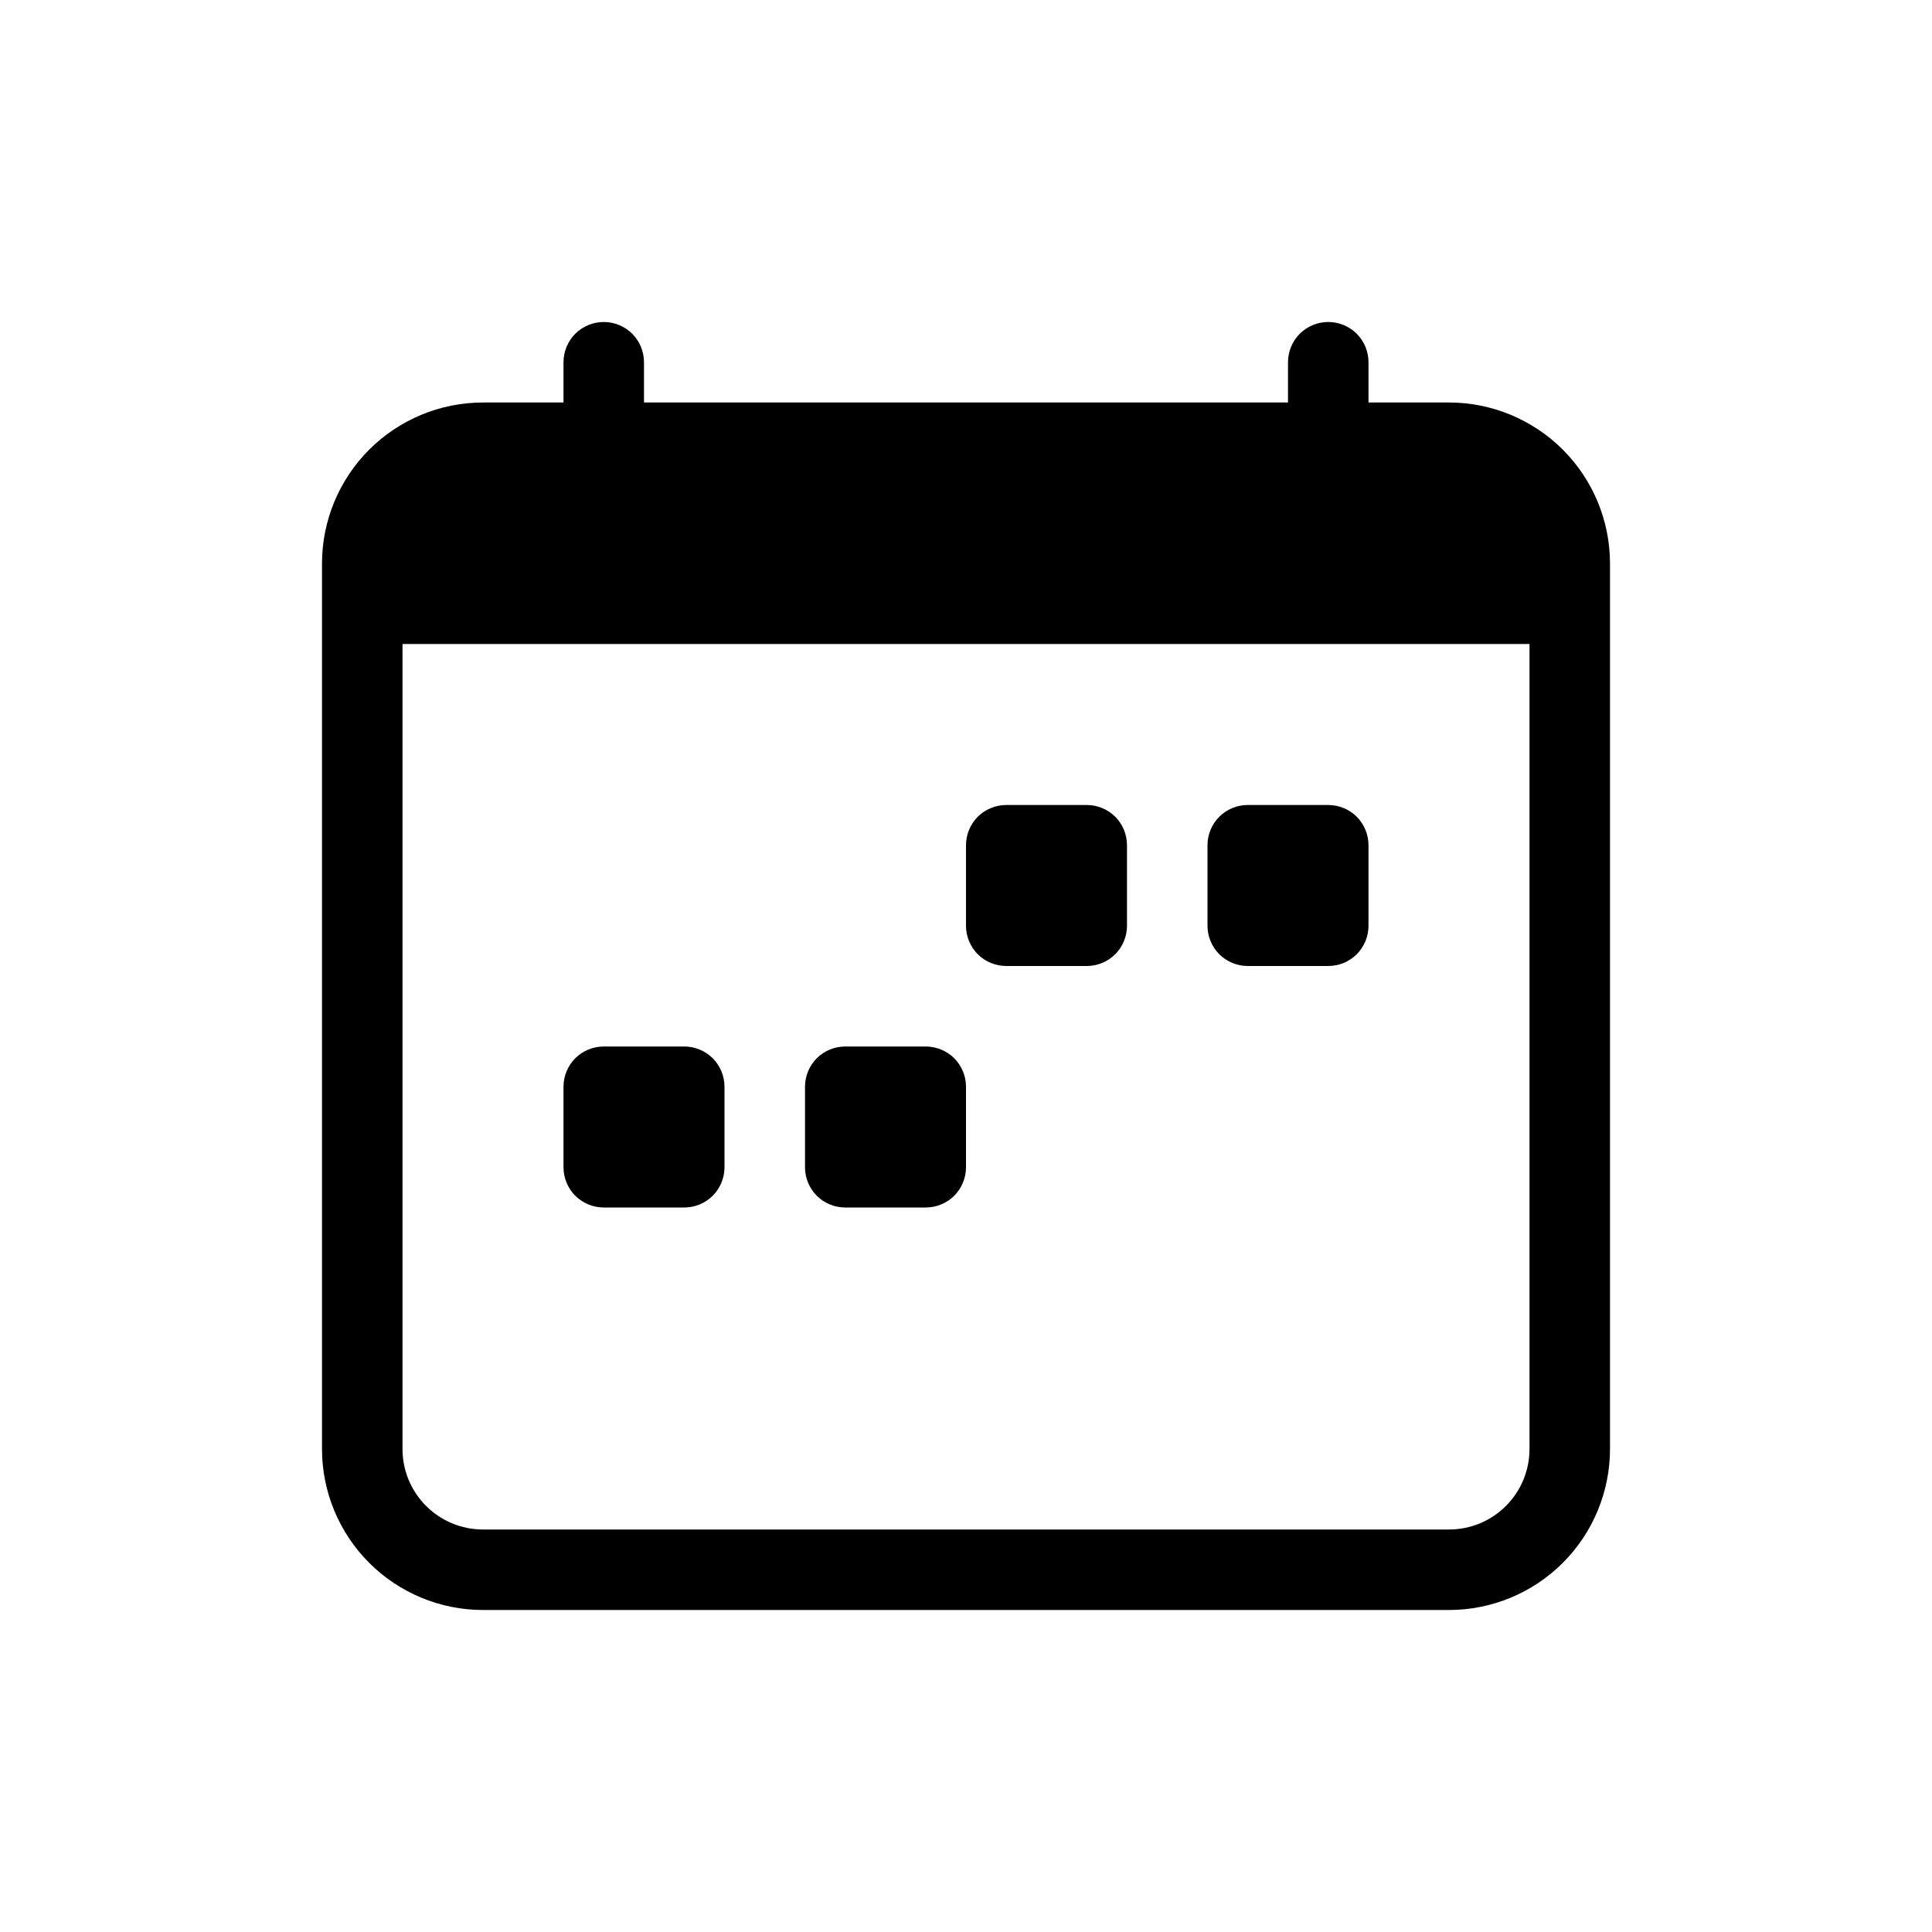
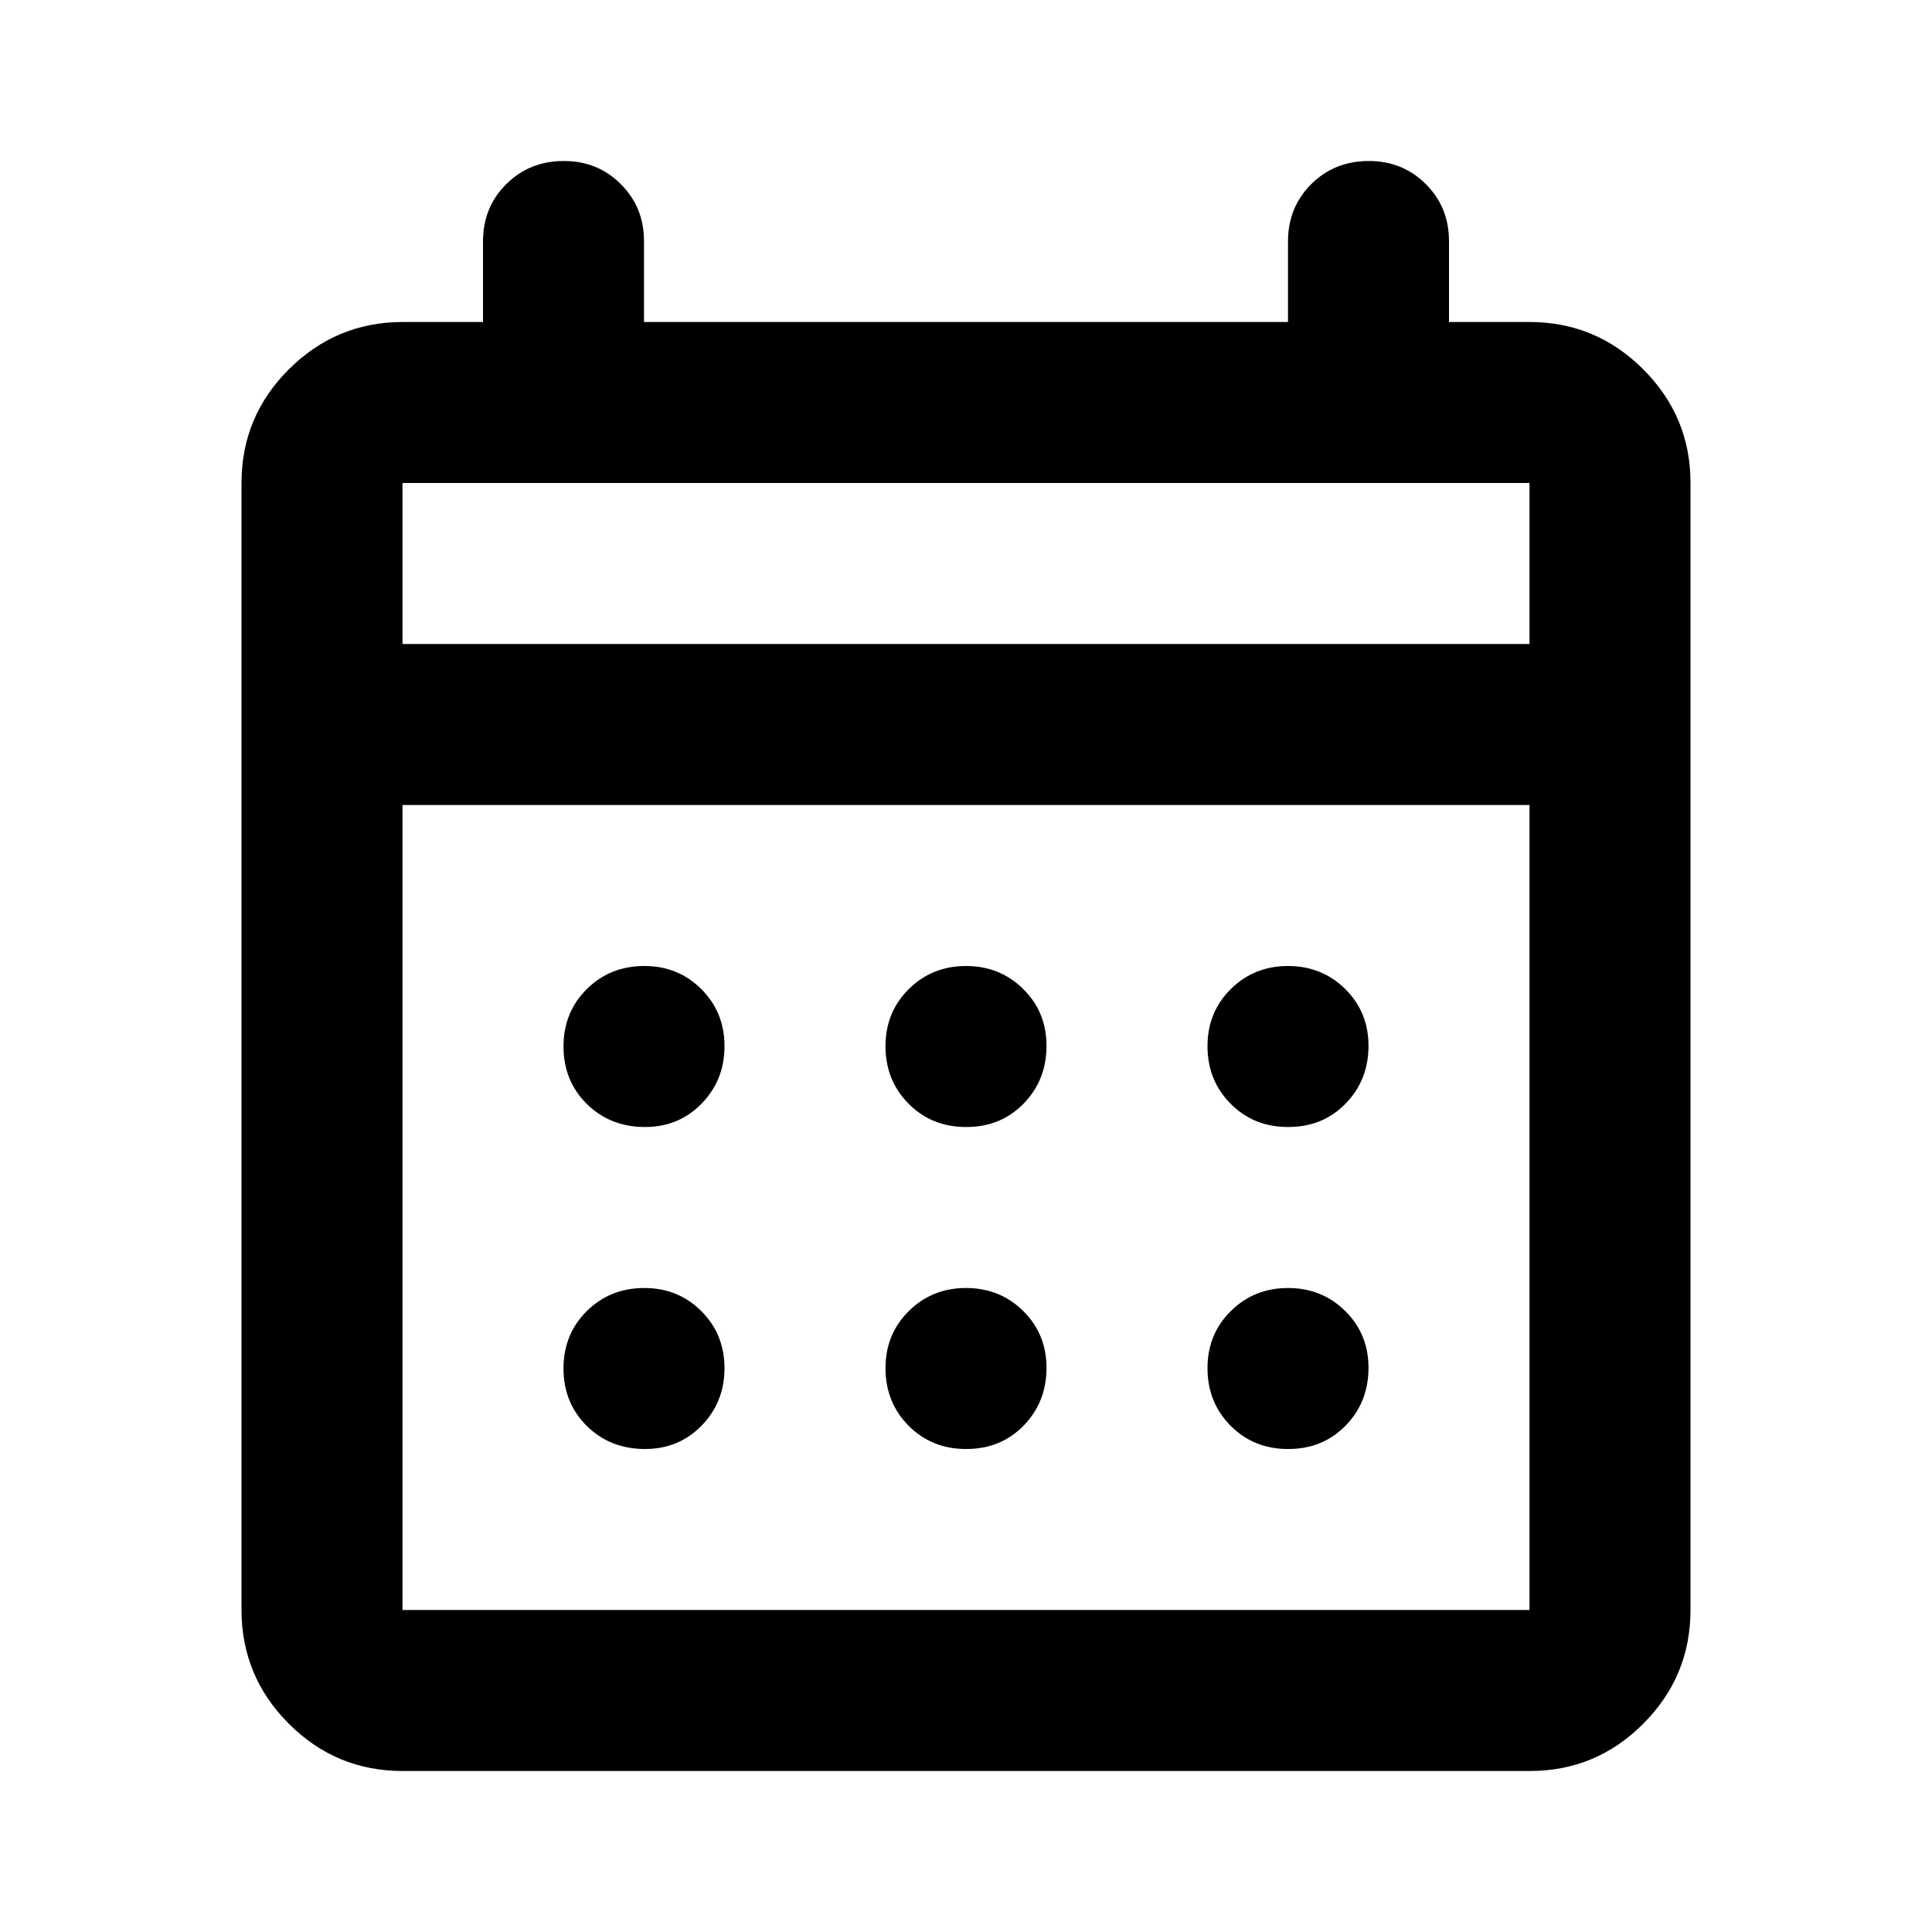
- <svg xmlns="http://www.w3.org/2000/svg" viewBox="0 0 24 24" fill="currentColor">
-   <path d="M15 10.5C15 10.367 15.053 10.24 15.146 10.146C15.24 10.053 15.367 10 15.5 10H16.5C16.633 10 16.76 10.053 16.854 10.146C16.947 10.24 17 10.367 17 10.5V11.5C17 11.633 16.947 11.76 16.854 11.854C16.76 11.947 16.633 12 16.5 12H15.5C15.367 12 15.24 11.947 15.146 11.854C15.053 11.76 15 11.633 15 11.5V10.5ZM12 10.5C12 10.367 12.053 10.24 12.146 10.146C12.24 10.053 12.367 10 12.5 10H13.5C13.633 10 13.76 10.053 13.854 10.146C13.947 10.24 14 10.367 14 10.5V11.5C14 11.633 13.947 11.76 13.854 11.854C13.76 11.947 13.633 12 13.5 12H12.5C12.367 12 12.24 11.947 12.146 11.854C12.053 11.76 12 11.633 12 11.5V10.5ZM7 13.5C7 13.367 7.053 13.24 7.146 13.146C7.24 13.053 7.367 13 7.5 13H8.5C8.633 13 8.76 13.053 8.854 13.146C8.947 13.24 9 13.367 9 13.5V14.5C9 14.633 8.947 14.76 8.854 14.854C8.76 14.947 8.633 15 8.5 15H7.5C7.367 15 7.24 14.947 7.146 14.854C7.053 14.76 7 14.633 7 14.5V13.5ZM10 13.5C10 13.367 10.053 13.24 10.146 13.146C10.24 13.053 10.367 13 10.5 13H11.5C11.633 13 11.76 13.053 11.854 13.146C11.947 13.24 12 13.367 12 13.5V14.5C12 14.633 11.947 14.76 11.854 14.854C11.76 14.947 11.633 15 11.5 15H10.5C10.367 15 10.24 14.947 10.146 14.854C10.053 14.76 10 14.633 10 14.5V13.5Z" fill="currentColor" />
-   <path d="M7.5 4C7.633 4 7.76 4.053 7.854 4.146C7.947 4.24 8 4.367 8 4.5V5H16V4.5C16 4.367 16.053 4.24 16.146 4.146C16.24 4.053 16.367 4 16.5 4C16.633 4 16.76 4.053 16.854 4.146C16.947 4.24 17 4.367 17 4.5V5H18C18.53 5 19.039 5.211 19.414 5.586C19.789 5.961 20 6.47 20 7V18C20 18.53 19.789 19.039 19.414 19.414C19.039 19.789 18.53 20 18 20H6C5.47 20 4.961 19.789 4.586 19.414C4.211 19.039 4 18.53 4 18V7C4 6.47 4.211 5.961 4.586 5.586C4.961 5.211 5.47 5 6 5H7V4.5C7 4.367 7.053 4.24 7.146 4.146C7.24 4.053 7.367 4 7.5 4ZM5 8V18C5 18.265 5.105 18.52 5.293 18.707C5.48 18.895 5.735 19 6 19H18C18.265 19 18.52 18.895 18.707 18.707C18.895 18.52 19 18.265 19 18V8H5Z" fill="currentColor" />
+ <svg xmlns="http://www.w3.org/2000/svg" viewBox="0 0 24 24" fill="none">
+   <path d="M5 22C4.45 22 3.979 21.804 3.588 21.413C3.197 21.022 3.001 20.551 3 20V6C3 5.45 3.196 4.979 3.588 4.588C3.98 4.197 4.451 4.001 5 4H6V3C6 2.717 6.096 2.479 6.288 2.288C6.48 2.097 6.717 2.001 7 2C7.283 1.999 7.52 2.095 7.713 2.288C7.906 2.481 8.001 2.718 8 3V4H16V3C16 2.717 16.096 2.479 16.288 2.288C16.48 2.097 16.717 2.001 17 2C17.283 1.999 17.52 2.095 17.713 2.288C17.906 2.481 18.001 2.718 18 3V4H19C19.55 4 20.021 4.196 20.413 4.588C20.805 4.98 21.001 5.451 21 6V20C21 20.55 20.804 21.021 20.413 21.413C20.022 21.805 19.551 22.001 19 22H5ZM5 20H19V10H5V20ZM5 8H19V6H5V8ZM12 14C11.717 14 11.479 13.904 11.288 13.712C11.097 13.52 11.001 13.283 11 13C10.999 12.717 11.095 12.48 11.288 12.288C11.481 12.096 11.718 12 12 12C12.282 12 12.52 12.096 12.713 12.288C12.906 12.48 13.002 12.717 13 13C12.998 13.283 12.902 13.52 12.712 13.713C12.522 13.906 12.285 14.001 12 14ZM7.288 13.712C7.096 13.521 7 13.284 7 13C7 12.716 7.096 12.479 7.288 12.288C7.48 12.097 7.717 12.001 8 12C8.283 11.999 8.52 12.095 8.713 12.288C8.906 12.481 9.001 12.719 9 13C8.999 13.281 8.903 13.519 8.712 13.713C8.521 13.907 8.284 14.003 8 14C7.716 13.997 7.479 13.901 7.288 13.712ZM16 14C15.717 14 15.479 13.904 15.288 13.712C15.097 13.52 15.001 13.283 15 13C14.999 12.717 15.095 12.48 15.288 12.288C15.481 12.096 15.718 12 16 12C16.282 12 16.52 12.096 16.713 12.288C16.906 12.48 17.002 12.717 17 13C16.998 13.283 16.902 13.52 16.712 13.713C16.522 13.906 16.285 14.001 16 14ZM12 18C11.717 18 11.479 17.904 11.288 17.712C11.097 17.52 11.001 17.283 11 17C10.999 16.717 11.095 16.48 11.288 16.288C11.481 16.096 11.718 16 12 16C12.282 16 12.52 16.096 12.713 16.288C12.906 16.48 13.002 16.717 13 17C12.998 17.283 12.902 17.52 12.712 17.713C12.522 17.906 12.285 18.001 12 18ZM7.288 17.712C7.096 17.521 7 17.284 7 17C7 16.716 7.096 16.479 7.288 16.288C7.48 16.097 7.717 16.001 8 16C8.283 15.999 8.52 16.095 8.713 16.288C8.906 16.481 9.001 16.719 9 17C8.999 17.281 8.903 17.519 8.712 17.713C8.521 17.907 8.284 18.003 8 18C7.716 17.997 7.479 17.901 7.288 17.712ZM16 18C15.717 18 15.479 17.904 15.288 17.712C15.097 17.52 15.001 17.283 15 17C14.999 16.717 15.095 16.48 15.288 16.288C15.481 16.096 15.718 16 16 16C16.282 16 16.52 16.096 16.713 16.288C16.906 16.48 17.002 16.717 17 17C16.998 17.283 16.902 17.52 16.712 17.713C16.522 17.906 16.285 18.001 16 18Z" fill="currentColor" />
</svg>
